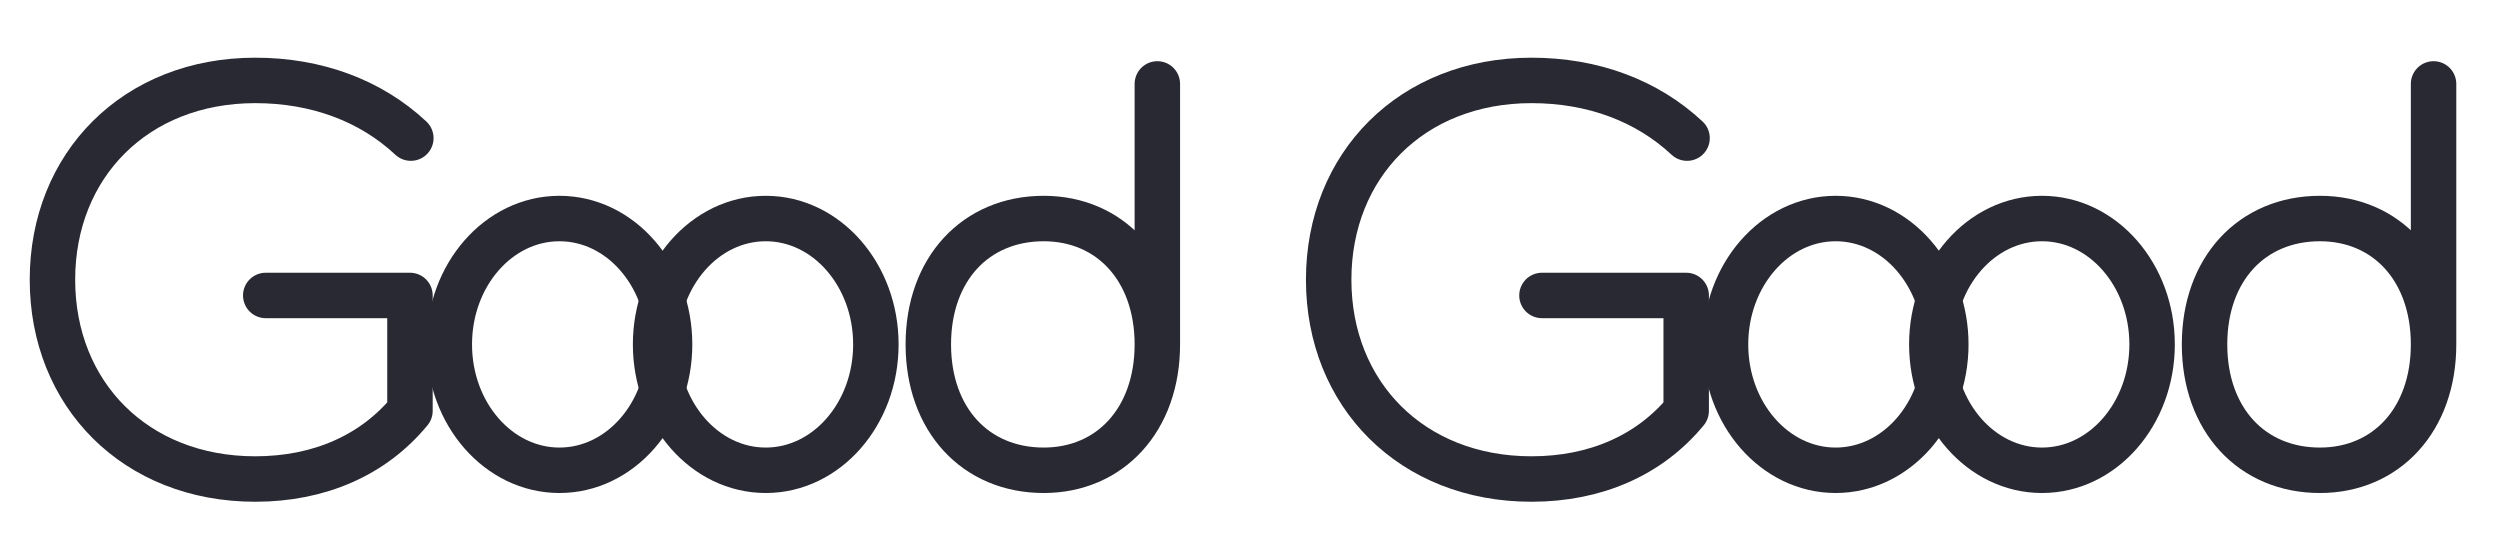
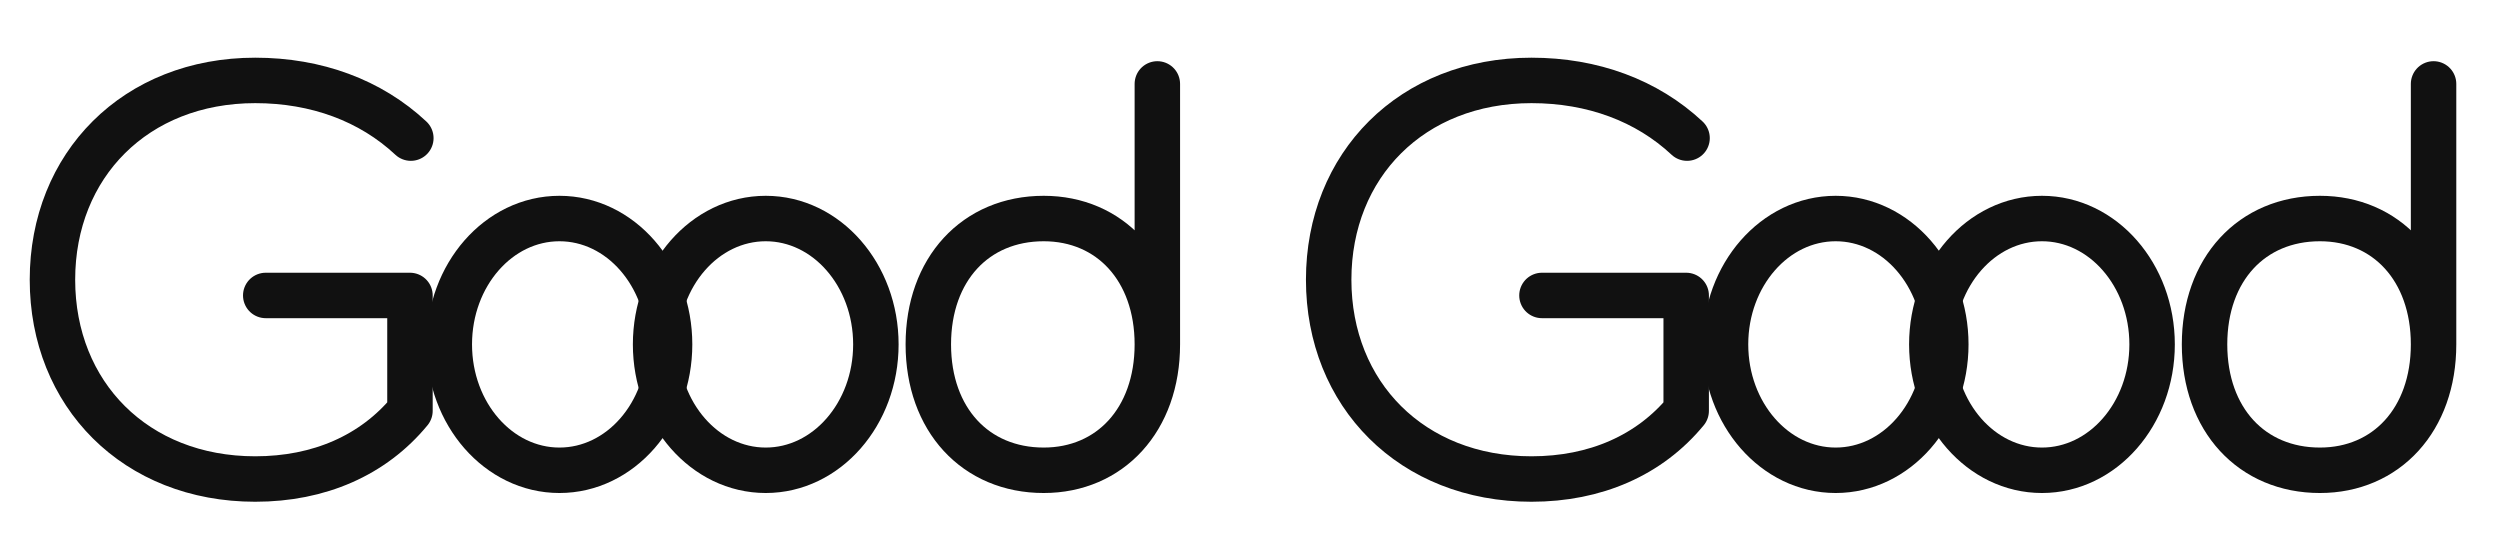
<svg xmlns="http://www.w3.org/2000/svg" width="143" height="32" viewBox="0 0 143 32" fill="none">
-   <g stroke="#292933" stroke-width="2.6" stroke-linecap="round" stroke-linejoin="round">
+   <g stroke="#111111" stroke-width="2.6" stroke-linecap="round" stroke-linejoin="round">
    <path d="M23.5 7.9C21.2 5.75 18.1 4.6 14.6 4.6C7.75 4.6 3 9.45 3 16C3 22.55 7.75 27.4 14.6 27.4C18.25 27.4 21.35 26.05 23.45 23.5V16.9H15.2" />
    <ellipse cx="32" cy="19.7" rx="6.3" ry="7.2" />
    <ellipse cx="43.8" cy="19.7" rx="6.3" ry="7.2" />
    <path d="M66.2 4.8V19.7C66.2 24 63.5 26.9 59.7 26.9C55.8 26.9 53.1 24 53.1 19.7C53.1 15.4 55.8 12.5 59.7 12.5C63.5 12.5 66.2 15.4 66.2 19.7" />
    <path d="M96.5 7.9C94.2 5.75 91.1 4.6 87.6 4.6C80.75 4.6 76 9.45 76 16C76 22.55 80.75 27.4 87.6 27.4C91.25 27.4 94.35 26.05 96.45 23.5V16.9H88.2" />
    <ellipse cx="105" cy="19.7" rx="6.3" ry="7.2" />
    <ellipse cx="116.8" cy="19.7" rx="6.3" ry="7.2" />
    <path d="M139.2 4.8V19.7C139.2 24 136.5 26.9 132.7 26.9C128.8 26.9 126.1 24 126.1 19.7C126.1 15.4 128.8 12.5 132.7 12.5C136.5 12.5 139.2 15.4 139.2 19.7" />
  </g>
</svg>
